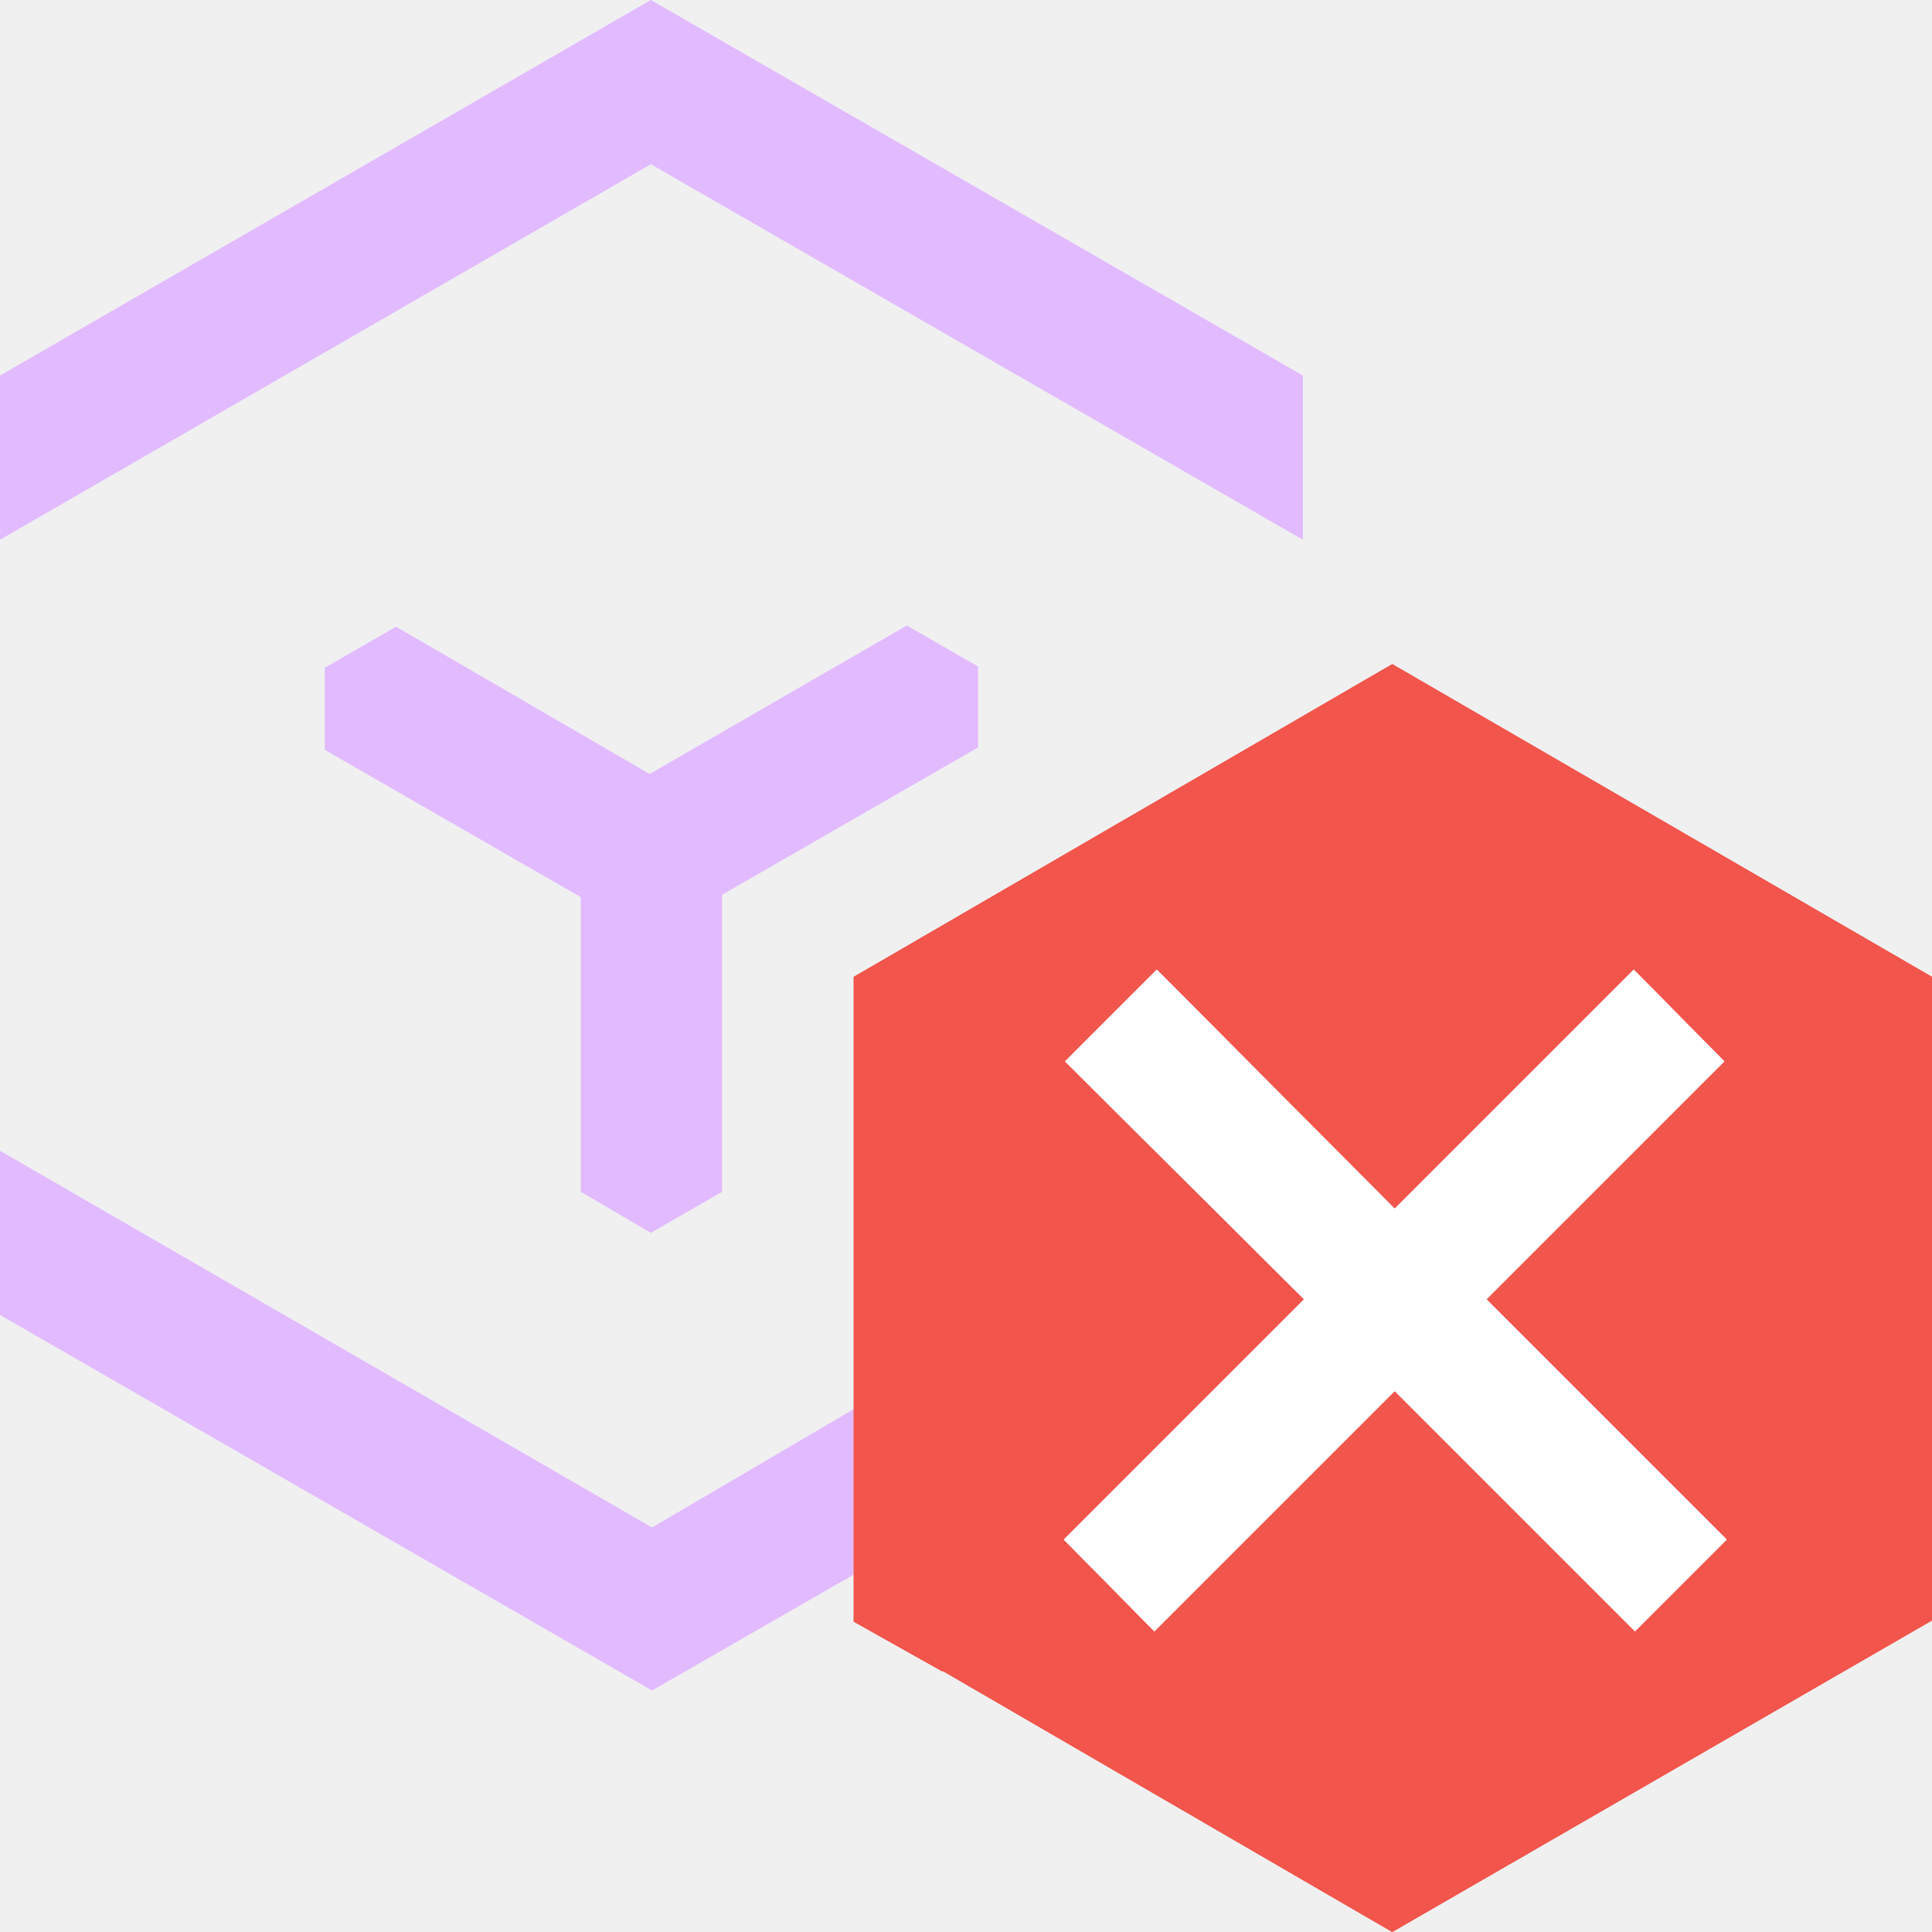
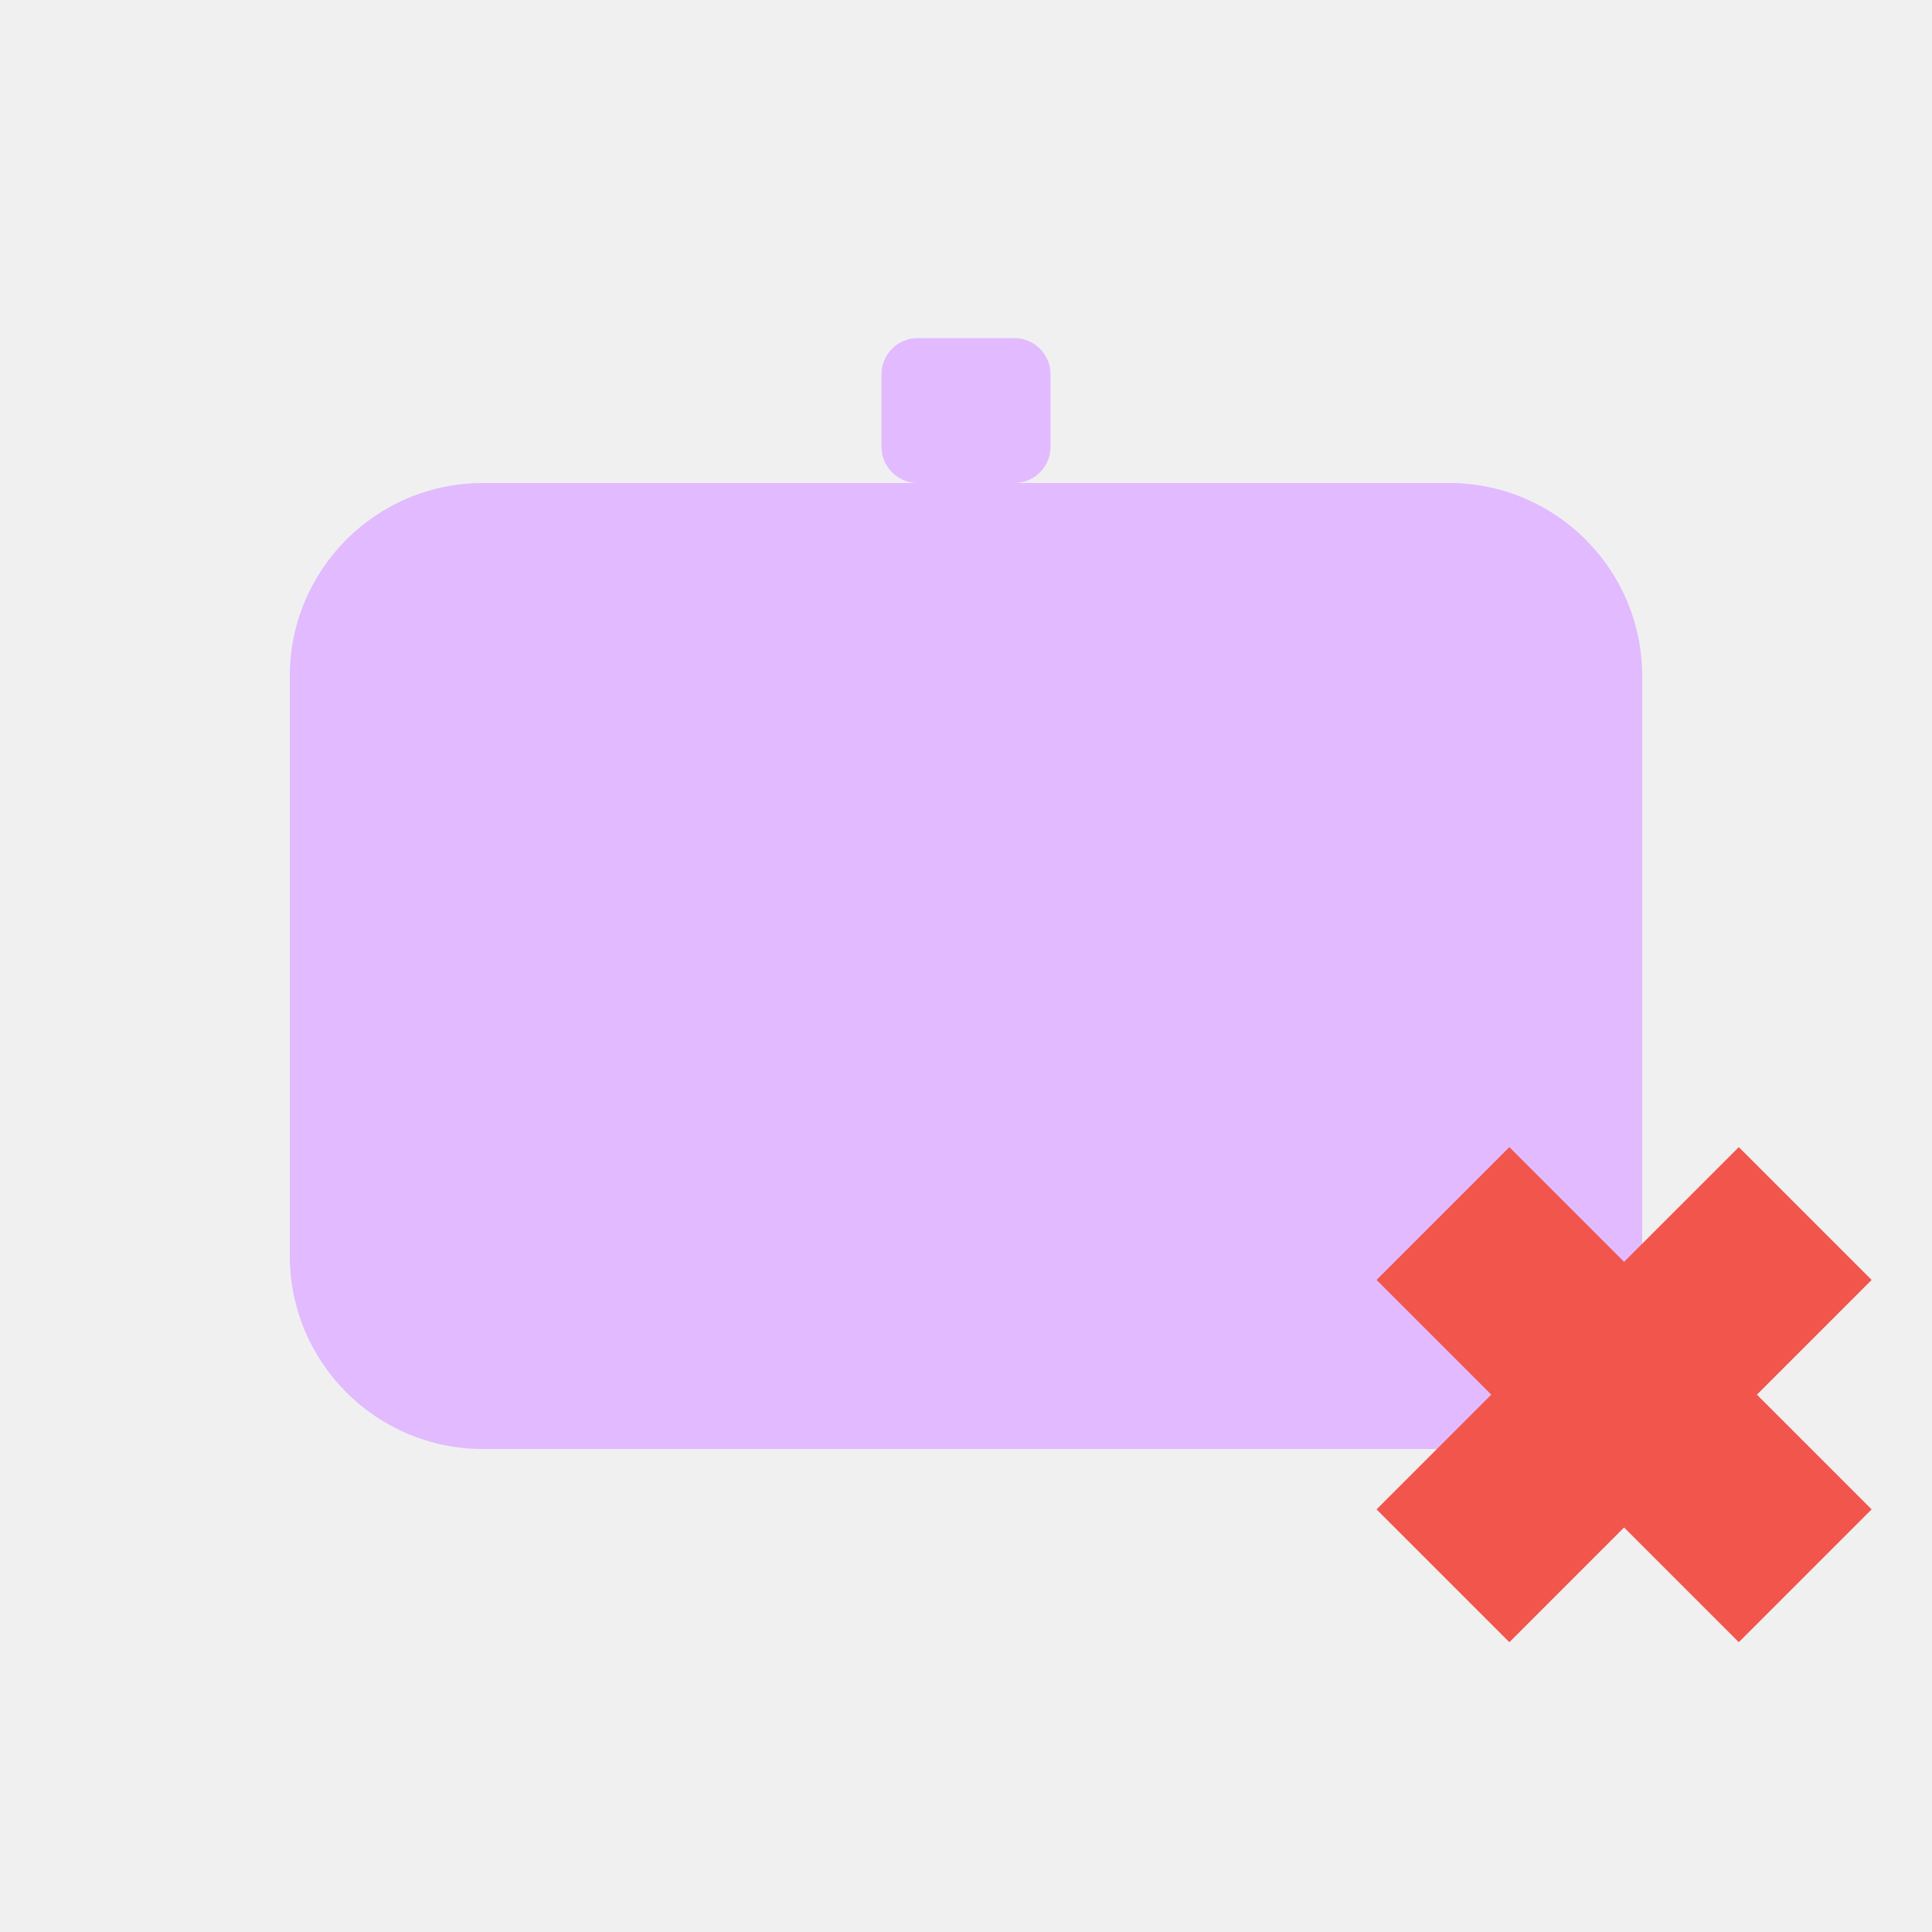
<svg xmlns="http://www.w3.org/2000/svg" id="a" width="16" height="16" viewBox="0 0 16 16">
-   <polygon points="5.39 10.21 5.98 9.87 5.98 7.41 8.1 6.19 8.1 5.52 7.51 5.18 5.38 6.41 3.28 5.19 2.69 5.53 2.69 6.21 4.81 7.43 4.81 9.87 5.39 10.21" fill="#e2baff" stroke-width="0" />
-   <polygon points="10.79 3.11 5.39 0 5.39 0 5.39 0 0 3.11 0 4.47 5.39 1.36 10.79 4.47 10.79 3.11" fill="#e2baff" stroke-width="0" />
-   <path d="M5.4,12.65L0,9.53v1.36l5.4,3.11,1.67-.96v-1.37l-1.67.98Z" fill="#e2baff" stroke-width="0" />
-   <path d="M11.53,5.5l-4.46,2.59v5.34l.73.41h.01l3.72,2.16,4.47-2.58v-5.33l-4.47-2.59ZM13.54,13.51l-1.99-1.99-1.99,1.99-.75-.76,1.99-1.99-1.98-1.97.76-.76,1.97,1.98,1.98-1.98.75.76-1.97,1.97,1.99,1.99-.76.76Z" fill="#f1554c" stroke-width="0" />
-   <polygon points="14.3 12.75 13.54 13.51 11.55 11.52 9.56 13.51 8.81 12.75 10.8 10.76 8.82 8.79 9.58 8.03 11.55 10.01 13.53 8.03 14.28 8.79 12.31 10.76 14.3 12.75" fill="#fff" stroke-width="0" />
-   <polygon points="14.3 12.75 13.54 13.51 11.55 11.52 9.56 13.51 8.81 12.75 10.8 10.76 8.82 8.79 9.58 8.03 11.55 10.01 13.53 8.03 14.28 8.79 12.31 10.76 14.3 12.75" fill="#fff" stroke-width="0" />
-   <path d="M11.53,5.5l-4.46,2.59v5.34l.73.41h.01l3.72,2.16,4.47-2.58v-5.33l-4.47-2.59ZM13.54,13.51l-1.99-1.99-1.99,1.99-.75-.76,1.99-1.99-1.98-1.97.76-.76,1.97,1.98,1.98-1.98.75.76-1.97,1.97,1.99,1.99-.76.76Z" fill="#f1554c" stroke-width="0" />
-   <polygon points="14.3 12.75 13.54 13.51 11.55 11.52 9.56 13.51 8.81 12.75 10.8 10.76 8.82 8.79 9.58 8.03 11.55 10.01 13.53 8.03 14.28 8.79 12.31 10.76 14.3 12.75" fill="#fff" stroke-width="0" />
-   <polygon points="14.3 12.75 13.54 13.51 11.55 11.52 9.56 13.51 8.81 12.75 10.8 10.76 8.82 8.79 9.58 8.03 11.55 10.01 13.53 8.03 14.28 8.79 12.31 10.76 14.3 12.75" fill="#fff" stroke-width="0" />
+   <path d="M 4,4 L 12,4 A 1.6,1.6 0 0 1 13.6,5.6 L 13.6,10.4 A 1.6,1.6 0 0 1 12,12 L 4,12 A 1.6,1.6 0 0 1 2.4,10.4 L 2.4,5.6 A 1.6,1.6 0 0 1 4,4 Z M 6,8 m -1.4,0 a 1.4,1.4 0 1 0 2.8,0 a 1.4,1.4 0 1 0 -2.8,0 M 10,8 m -1.4,0 a 1.4,1.4 0 1 0 2.8,0 a 1.4,1.4 0 1 0 -2.8,0" fill="#e2baff" fill-rule="evenodd" stroke-width="0" />
+   <rect x="4.1" y="6" width="7.8" height="4" rx="1.0" fill="#e2baff" stroke-width="0" />
+   <rect x="7.3" y="2.8" width="1.4" height="1.2" rx="0.3" fill="#e2baff" stroke-width="0" />
+   <path d="M12.5,9.5 L15.5,12.5 L14.4,13.6 L11.4,10.6 Z" fill="#f1554c" stroke-width="0" />
+   <path d="M11.4,12.5 L14.4,9.5 L15.5,10.6 L12.5,13.6 Z" fill="#f1554c" stroke-width="0" />
</svg>
